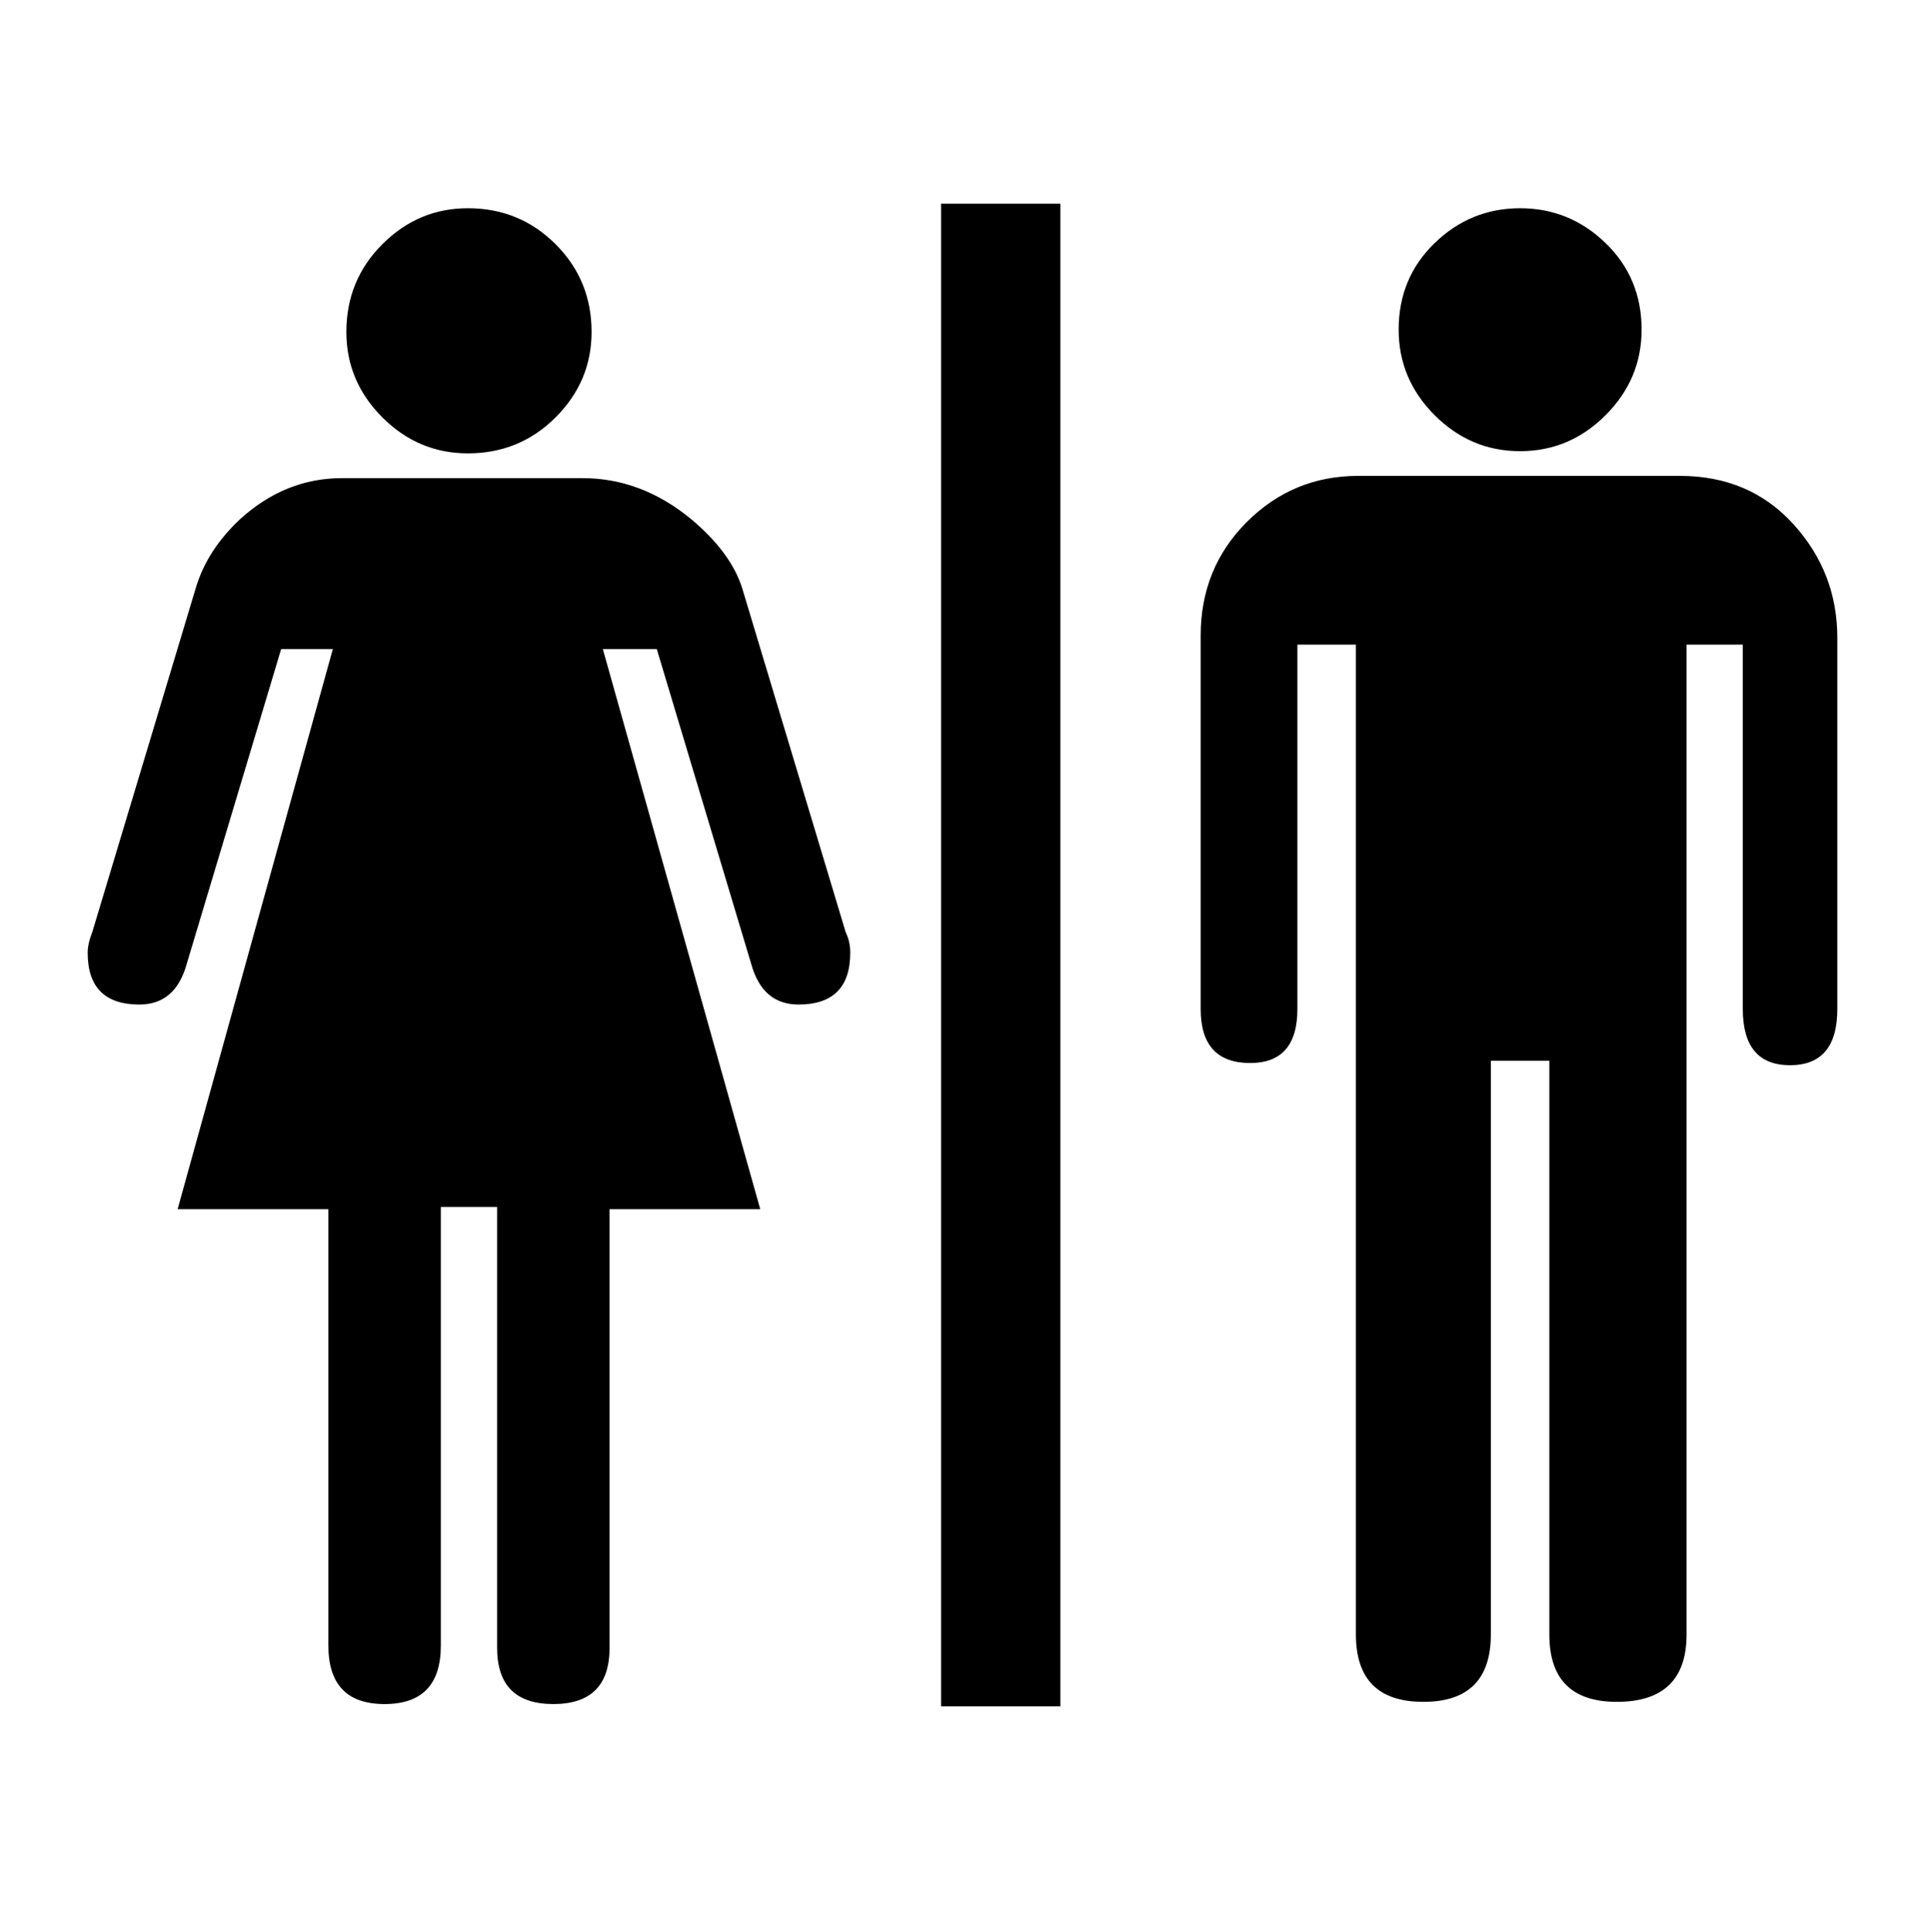
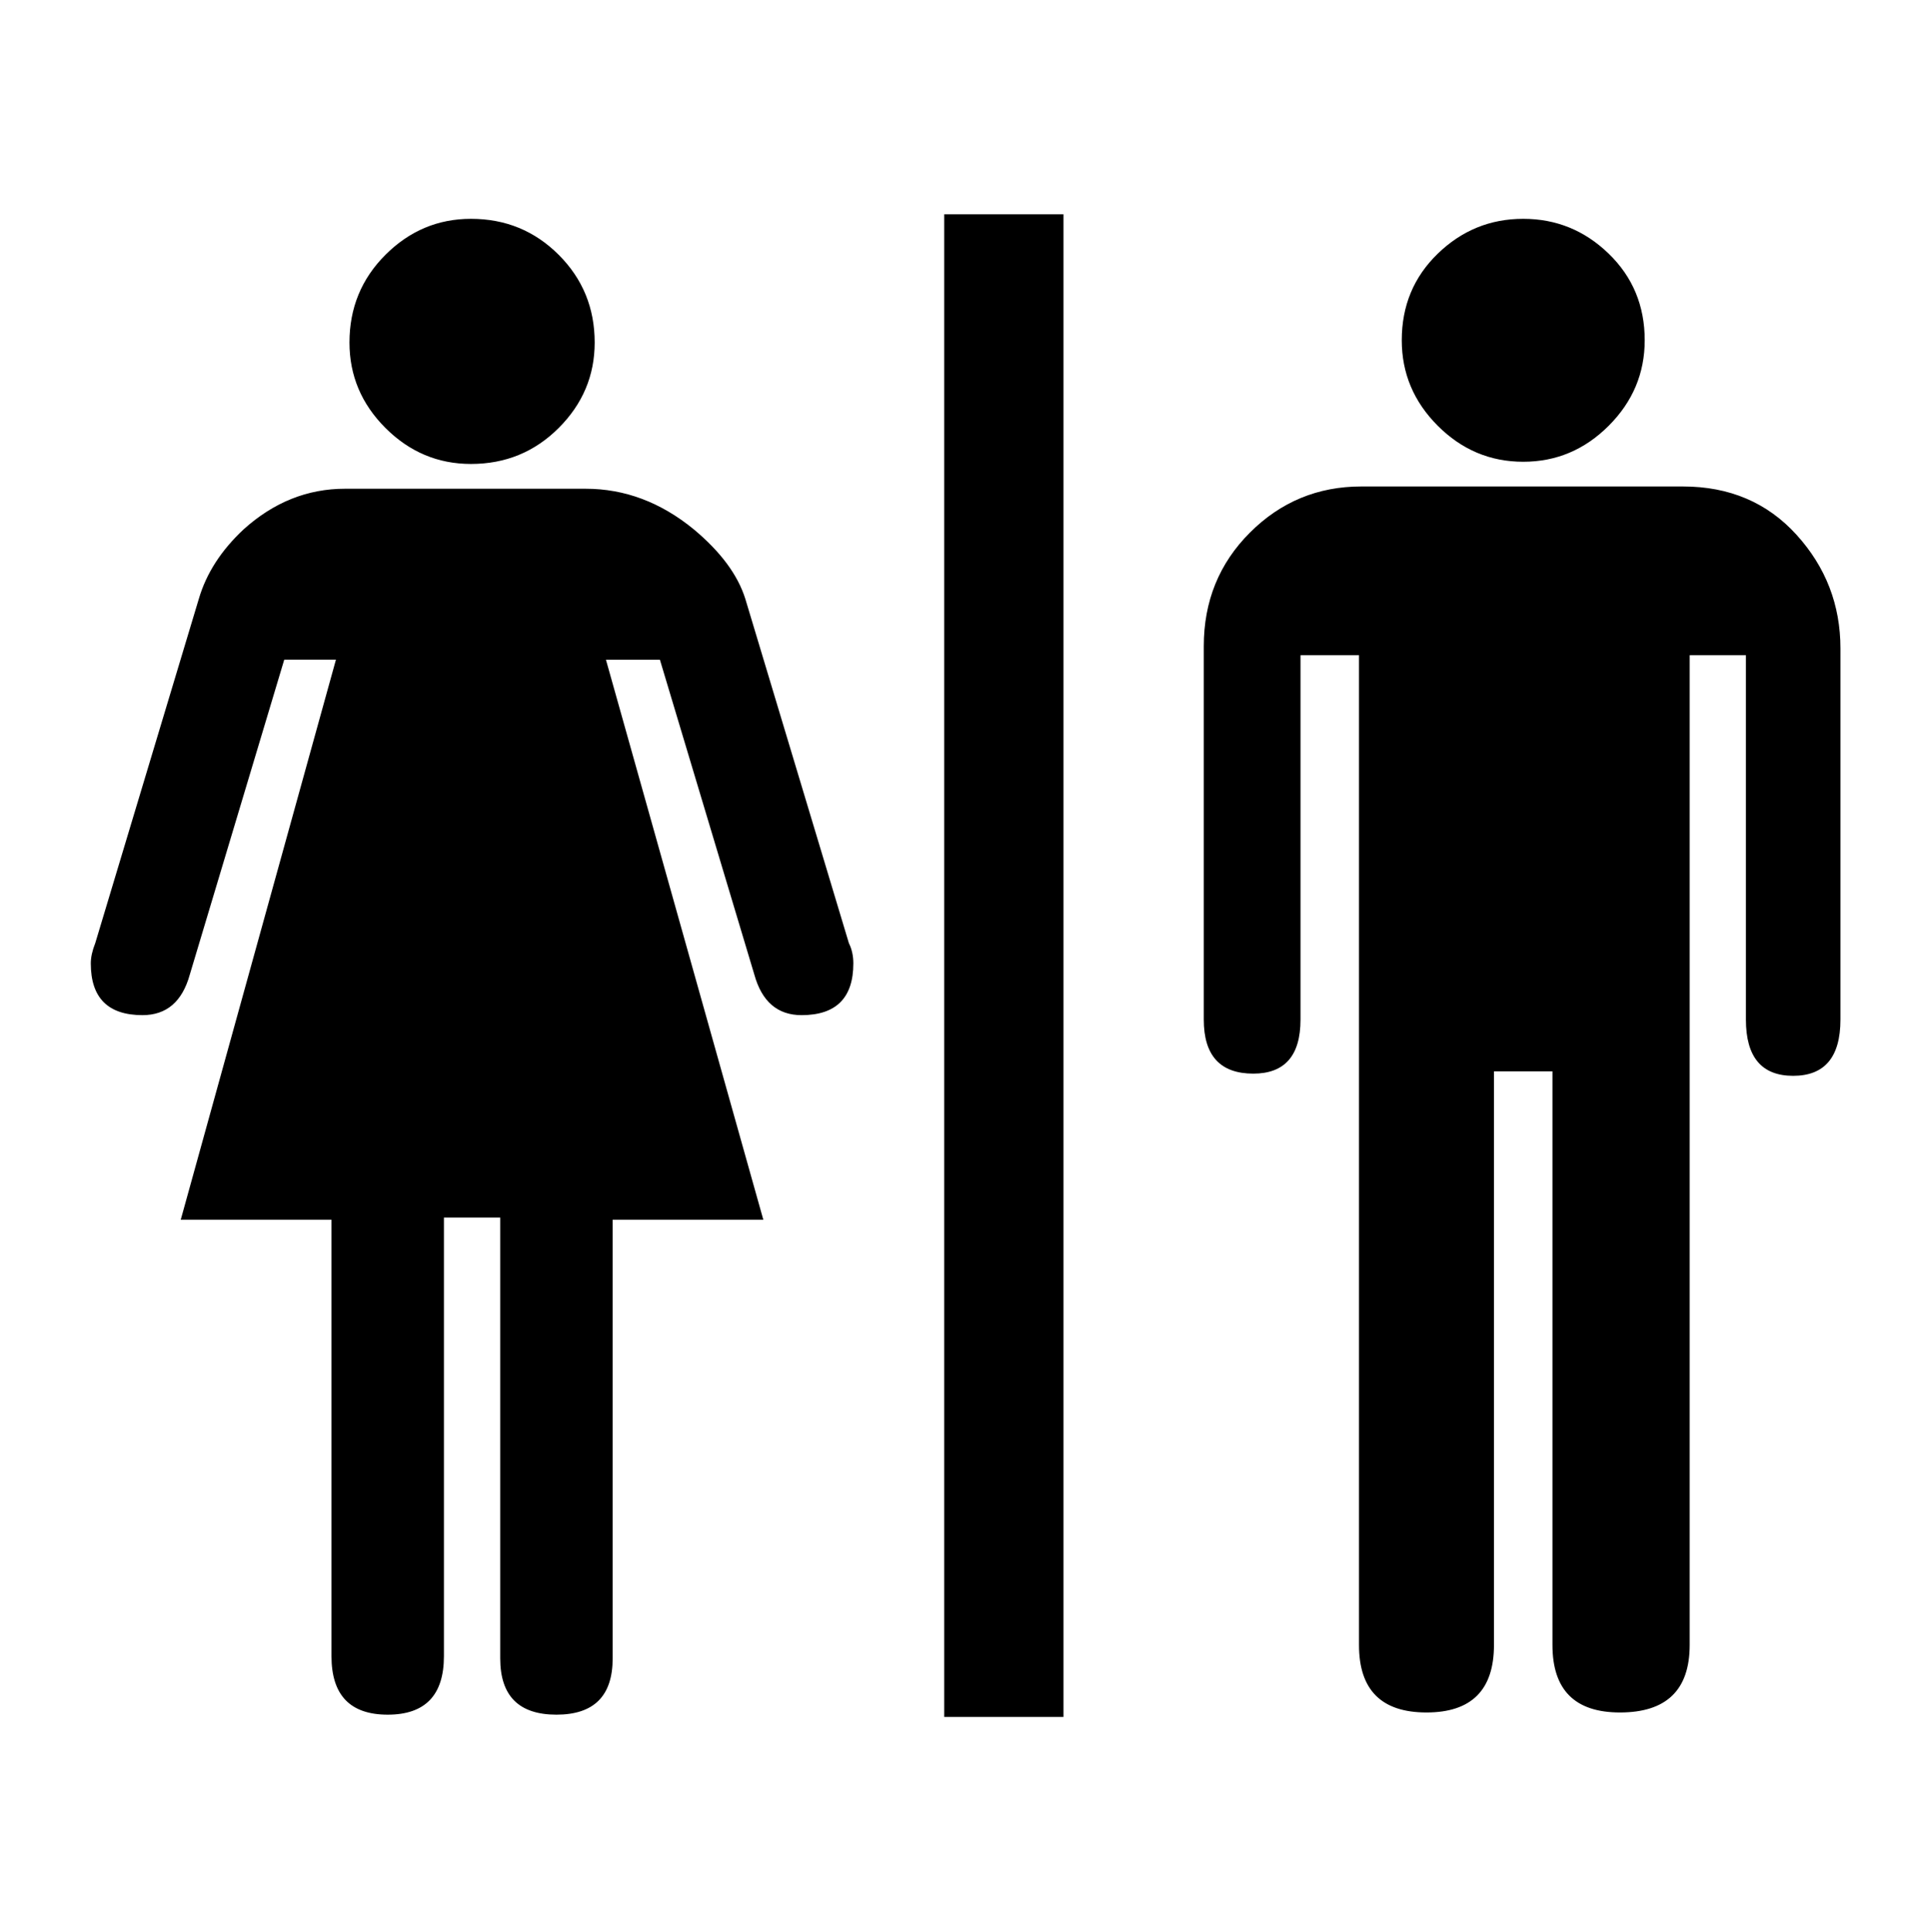
- <svg xmlns="http://www.w3.org/2000/svg" version="1.0" width="580" height="580" id="svg2">
-   <defs id="defs4">
-     <symbol viewBox="244.5 110 489 219.9" id="symbol-university">
-       <path id="path4460" d="M79,43l57,119c0,0,21-96,104-96s124,106,124,106l43-133l82-17L0,17L79,43z" />
-       <path id="path4462" d="M94,176l-21,39" stroke-width="20" stroke="#000000" fill="none" />
-       <path id="path4464" d="M300,19c0,10.5-22.6,19-50.5,19S199,29.5,199,19s22.6-19,50.5-19S300,8.5,300,19z" />
-       <path id="path4466" d="M112,216l-16-38L64,88c0,0-9-8-4-35s16-24,16-24" stroke-width="20" stroke="#000000" ill="none" />
-     </symbol>
-   </defs>
-   <g id="layer3" style="display:none;stroke:#757575;stroke-opacity:1" transform="matrix(48.14969,0,0,48.14969,-536.2733,-33.30675)">
-     <rect style="fill:none;stroke:#757575;stroke-width:0.1;stroke-miterlimit:4;stroke-dasharray:none;stroke-opacity:1;display:inline" id="rect4134" width="10" height="10" x="1" y="1" />
-     <rect style="fill:none;stroke:#757575;stroke-width:0.1;stroke-miterlimit:4;stroke-dasharray:none;stroke-opacity:1;display:inline" id="rect4136" width="8" height="8" x="2" y="2" />
+ <svg xmlns="http://www.w3.org/2000/svg" width="580" height="580" id="svg2994" version="1.1">
+   <defs id="defs2996" />
+   <g id="layer1" transform="translate(0,-472.3621)">
+     <path style="font-size:40px;font-style:normal;font-variant:normal;font-weight:normal;font-stretch:normal;text-align:start;line-height:125%;writing-mode:lr-tb;text-anchor:start;fill:#000000;fill-opacity:1;stroke:none;font-family:NPSPICT3;-inkscape-font-specification:NPSPICT3" d="m 283.578,988.005 35.812,0 0,-451.287 -35.812,0 0,451.287 z m -107.681,-368.86 -72.283,0 c -11.271,3.6e-4 -21.407,4.055 -30.41,12.164 -6.762,6.295 -11.264,13.278 -13.504,20.947 L 28.608,755.61 c -0.893,2.254 -1.34,4.282 -1.34,6.082 -5.1e-5,10.364 5.175,15.545 15.525,15.545 7.216,2e-4 11.951,-4.054 14.205,-12.164 l 28.369,-94.591 15.525,0 -46.615,168.214 45.275,0 0,131.063 c -1.15e-4,11.71 5.628,17.566 16.885,17.566 11.257,-2e-5 16.885,-5.855 16.885,-17.566 l 0,-131.722 16.906,0 0,132.403 c -1.6e-4,11.257 5.628,16.885 16.885,16.885 11.257,-2e-5 16.885,-5.628 16.885,-16.885 l 0,-131.743 45.254,0 -47.275,-168.214 16.205,0 28.369,94.591 c 2.254,8.11 6.982,12.164 14.185,12.164 10.363,2e-4 15.545,-5.182 15.545,-15.545 -2.7e-4,-2.254 -0.447,-4.281 -1.34,-6.082 L 223.852,652.257 c -2.254,-7.216 -7.429,-14.198 -15.525,-20.947 -9.91,-8.109 -20.72,-12.164 -32.431,-12.164 l 0,0 z m -34.451,-7.443 c 10.35,3.5e-4 19.129,-3.601 26.338,-10.803 7.209,-7.202 10.813,-15.758 10.814,-25.668 -2e-4,-10.363 -3.605,-19.146 -10.814,-26.349 -7.209,-7.202 -15.989,-10.803 -26.338,-10.803 -9.91,4.3e-4 -18.47,3.602 -25.679,10.803 -7.209,7.203 -10.814,15.986 -10.814,26.349 -1.1e-4,9.91 3.604,18.466 10.814,25.668 7.209,7.203 15.768,10.804 25.679,10.803 l 0,0 z m 316.015,-0.66 c 9.909,3.7e-4 18.469,-3.604 25.679,-10.814 7.209,-7.209 10.813,-15.768 10.814,-25.679 -5.6e-4,-10.349 -3.605,-19.015 -10.814,-25.998 -7.21,-6.982 -15.769,-10.473 -25.679,-10.473 -9.91,4.3e-4 -18.467,3.492 -25.668,10.473 -7.203,6.983 -10.804,15.649 -10.803,25.998 -4.8e-4,9.91 3.601,18.47 10.803,25.679 7.202,7.209 15.758,10.814 25.668,10.814 l 0,0 z m 47.976,7.422 -96.611,0 c -13.058,3.3e-4 -24.205,4.619 -33.441,13.855 -9.237,9.237 -13.855,20.61 -13.855,34.121 l 0,112.136 c -4.2e-4,10.817 4.955,16.226 14.865,16.226 9.456,1.8e-4 14.184,-5.408 14.185,-16.226 l 0,-109.435 17.566,0 0,297.257 c -4.8e-4,13.511 6.755,20.267 20.267,20.267 13.511,-2e-5 20.266,-6.756 20.267,-20.267 l 0,-172.276 17.566,0 0,172.276 c -5.3e-4,13.511 6.755,20.267 20.267,20.267 13.964,-2e-5 20.946,-6.756 20.947,-20.267 l 0,-297.257 16.885,0 0,109.435 c -5.9e-4,11.257 4.728,16.886 14.185,16.885 9.469,1.6e-4 14.205,-5.628 14.205,-16.885 l 0,-111.476 c -6.1e-4,-13.057 -4.392,-24.427 -13.174,-34.111 -8.783,-9.683 -20.157,-14.524 -34.121,-14.525 l 0,0 z" id="flowRoot3192" />
  </g>
-   <path style="font-size:40px;font-style:normal;font-variant:normal;font-weight:normal;font-stretch:normal;text-align:start;line-height:125%;writing-mode:lr-tb;text-anchor:start;fill:#000000;;fill-opacity:1;stroke:none;stroke-width:1px;stroke-linecap:butt;stroke-linejoin:miter;stroke-opacity:1;font-family:NPSPICT3;-inkscape-font-specification:NPSPICT3" d="M 282.645,512.458 L 318.457,512.458 L 318.457,61.172 L 282.645,61.172 L 282.645,512.458 z M 174.964,143.599 L 102.681,143.599 C 91.41,143.599 81.273,147.654 72.27,155.763 C 65.508,162.058 61.007,169.04 58.766,176.71 L 27.676,280.063 C 26.782,282.317 26.336,284.345 26.336,286.145 C 26.336,296.509 31.51,301.69 41.86,301.69 C 49.076,301.69 53.811,297.636 56.065,289.526 L 84.434,194.935 L 99.959,194.935 L 53.344,363.15 L 98.619,363.15 L 98.619,494.212 C 98.619,505.923 104.247,511.778 115.504,511.778 C 126.761,511.778 132.39,505.923 132.39,494.212 L 132.39,362.49 L 149.296,362.49 L 149.296,494.893 C 149.296,506.149 154.924,511.778 166.181,511.778 C 177.438,511.778 183.066,506.149 183.066,494.893 L 183.066,363.15 L 228.321,363.15 L 181.046,194.935 L 197.251,194.935 L 225.62,289.526 C 227.874,297.636 232.602,301.69 239.805,301.69 C 250.168,301.69 255.35,296.509 255.35,286.145 C 255.35,283.891 254.903,281.864 254.01,280.063 L 222.919,176.71 C 220.665,169.494 215.49,162.512 207.395,155.763 C 197.484,147.654 186.674,143.599 174.964,143.599 L 174.964,143.599 z M 140.513,136.156 C 150.862,136.156 159.642,132.555 166.851,125.353 C 174.06,118.151 177.665,109.595 177.665,99.684 C 177.665,89.321 174.06,80.538 166.851,73.336 C 159.642,66.134 150.862,62.533 140.513,62.532 C 130.603,62.533 122.043,66.134 114.834,73.336 C 107.625,80.538 104.021,89.321 104.021,99.684 C 104.021,109.595 107.625,118.151 114.834,125.353 C 122.043,132.555 130.603,136.156 140.513,136.156 L 140.513,136.156 z M 456.528,135.496 C 466.437,135.497 474.997,131.892 482.207,124.683 C 489.415,117.474 493.02,108.914 493.02,99.004 C 493.02,88.655 489.415,79.989 482.207,73.006 C 474.997,66.024 466.437,62.533 456.528,62.532 C 446.618,62.533 438.061,66.024 430.86,73.006 C 423.657,79.989 420.056,88.655 420.056,99.004 C 420.056,108.914 423.657,117.474 430.86,124.683 C 438.061,131.892 446.618,135.497 456.528,135.496 L 456.528,135.496 z M 504.504,142.918 L 407.892,142.918 C 394.834,142.919 383.688,147.537 374.452,156.773 C 365.215,166.01 360.596,177.383 360.597,190.894 L 360.597,303.03 C 360.596,313.848 365.551,319.256 375.462,319.256 C 384.918,319.256 389.646,313.848 389.646,303.03 L 389.646,193.595 L 407.212,193.595 L 407.212,490.852 C 407.212,504.363 413.967,511.118 427.479,511.118 C 440.989,511.118 447.745,504.363 447.745,490.852 L 447.745,318.576 L 465.311,318.576 L 465.311,490.852 C 465.31,504.363 472.066,511.118 485.577,511.118 C 499.541,511.118 506.524,504.363 506.524,490.852 L 506.524,193.595 L 523.41,193.595 L 523.41,303.03 C 523.409,314.287 528.137,319.916 537.594,319.916 C 547.064,319.916 551.799,314.287 551.799,303.03 L 551.799,191.554 C 551.799,178.497 547.407,167.127 538.625,157.443 C 529.842,147.76 518.468,142.919 504.504,142.918 L 504.504,142.918 z" id="flowRoot3192" />
</svg>
